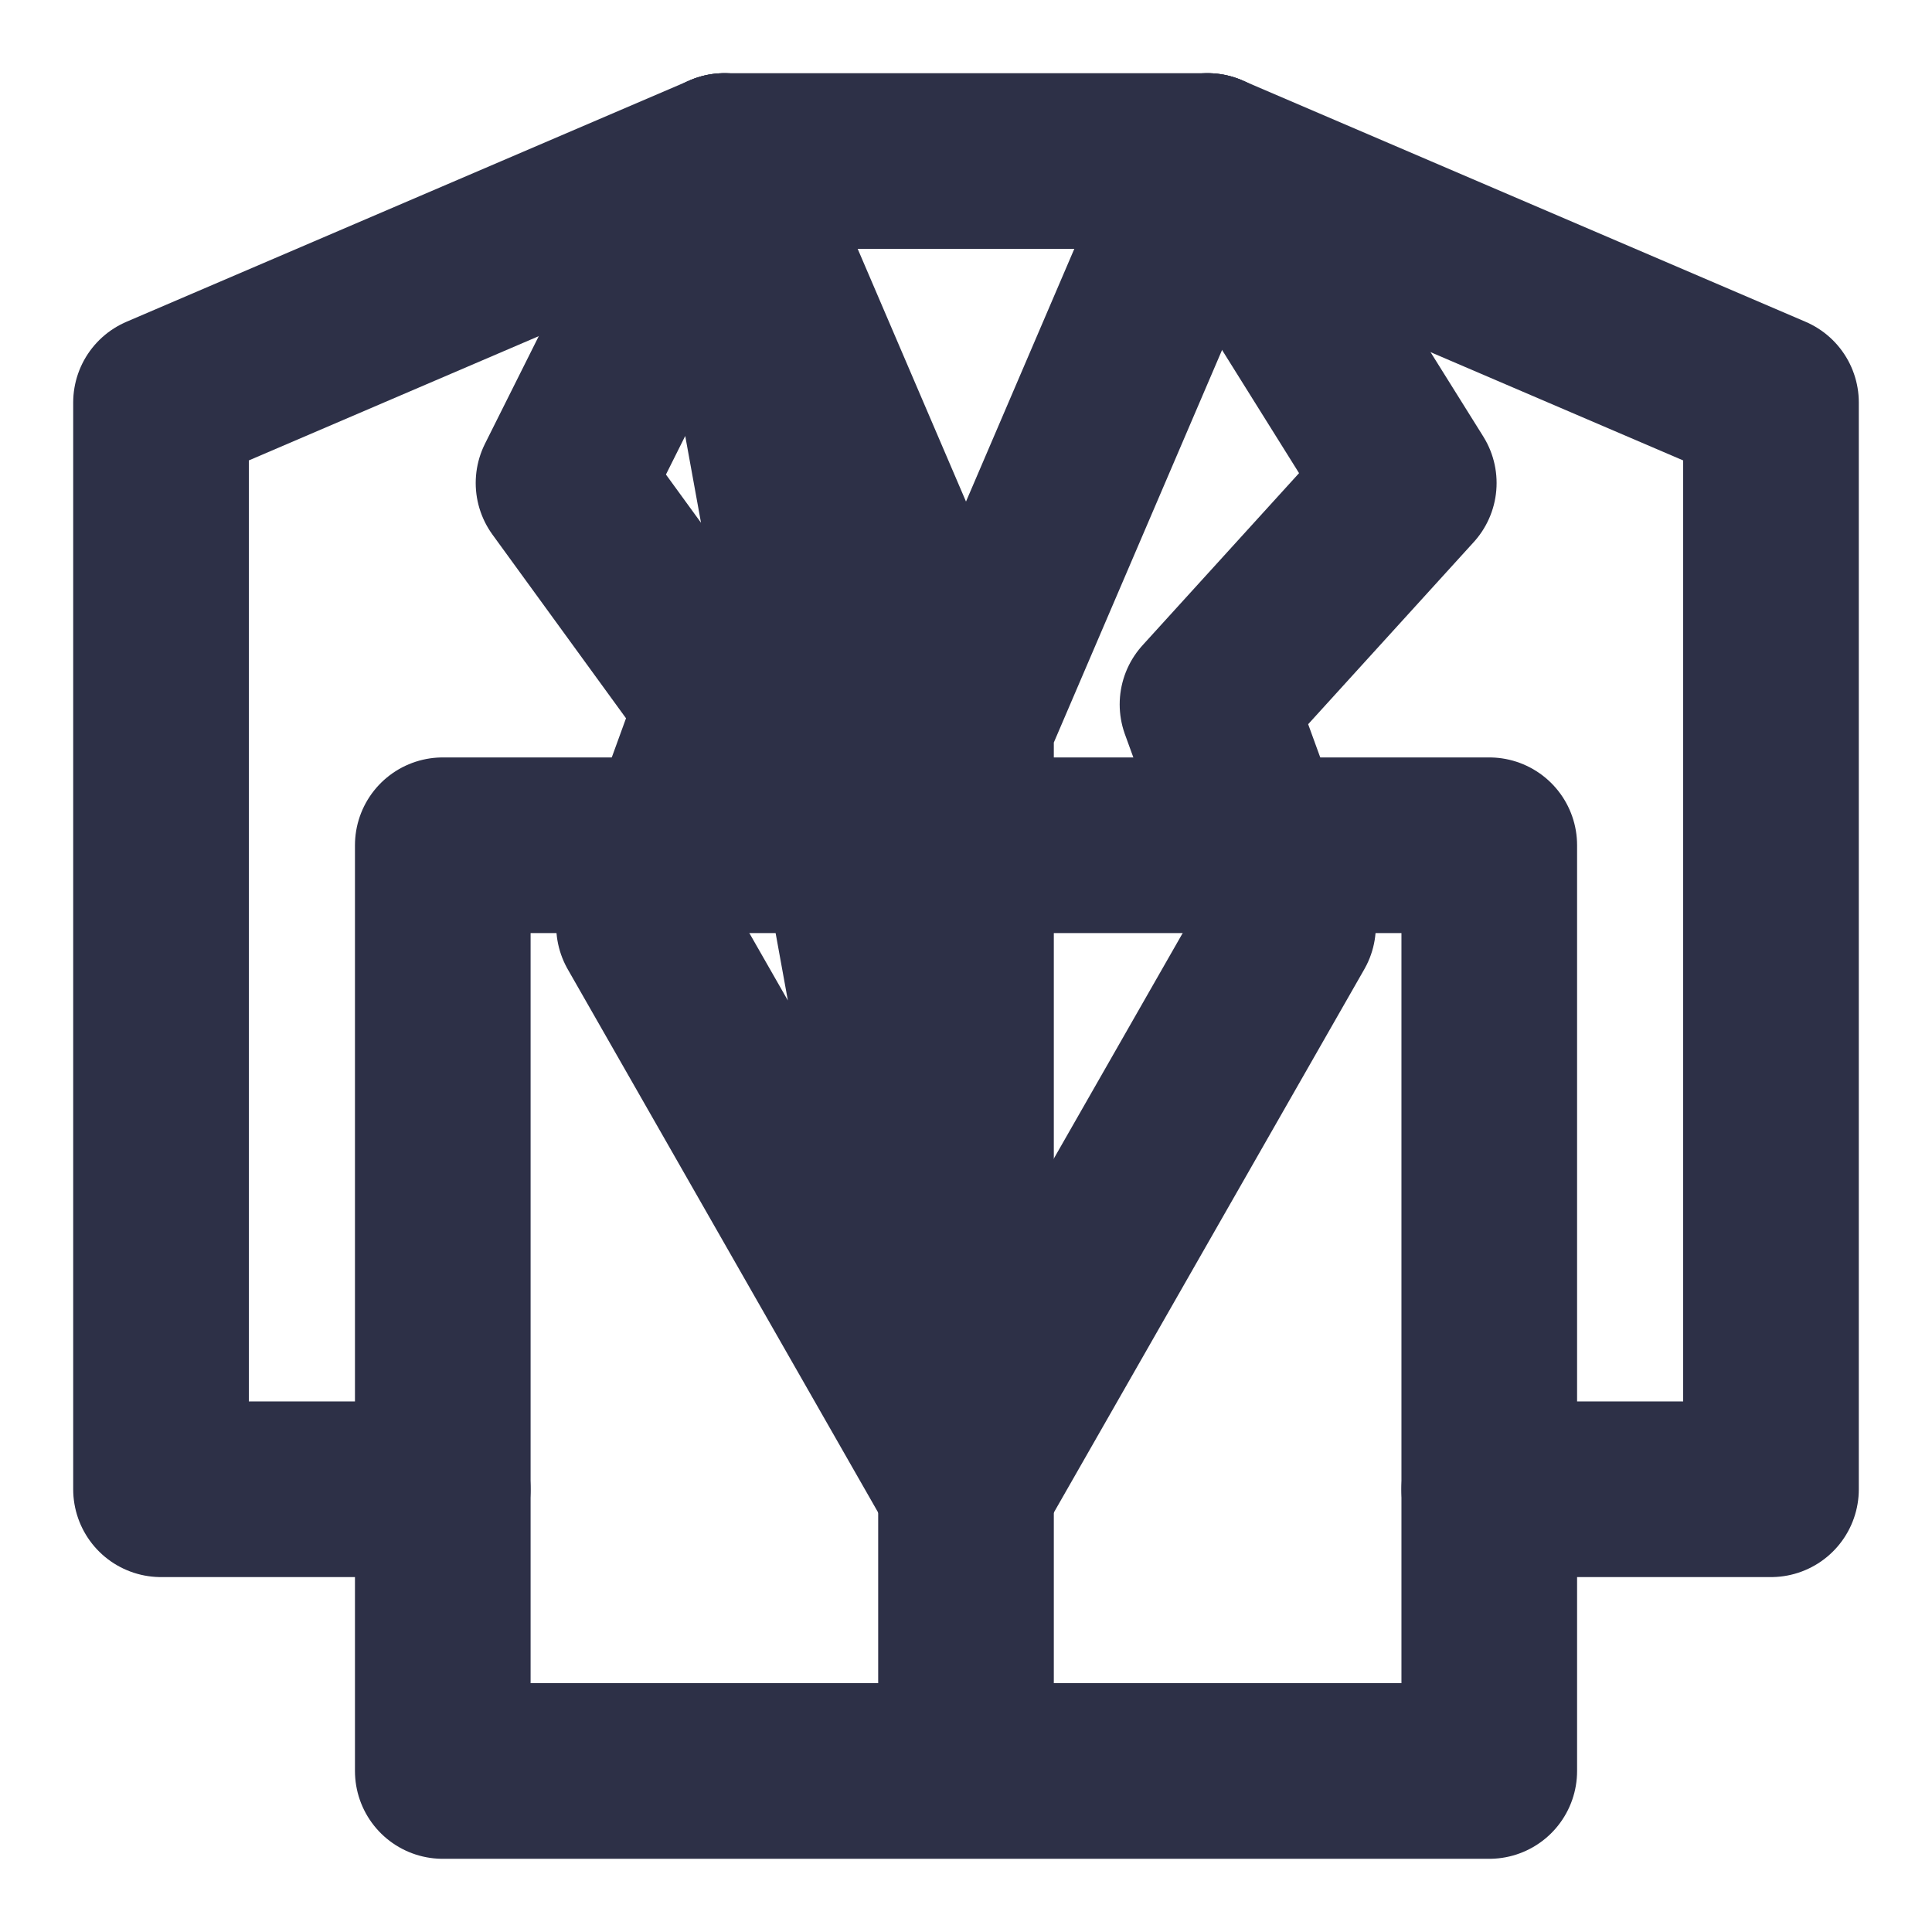
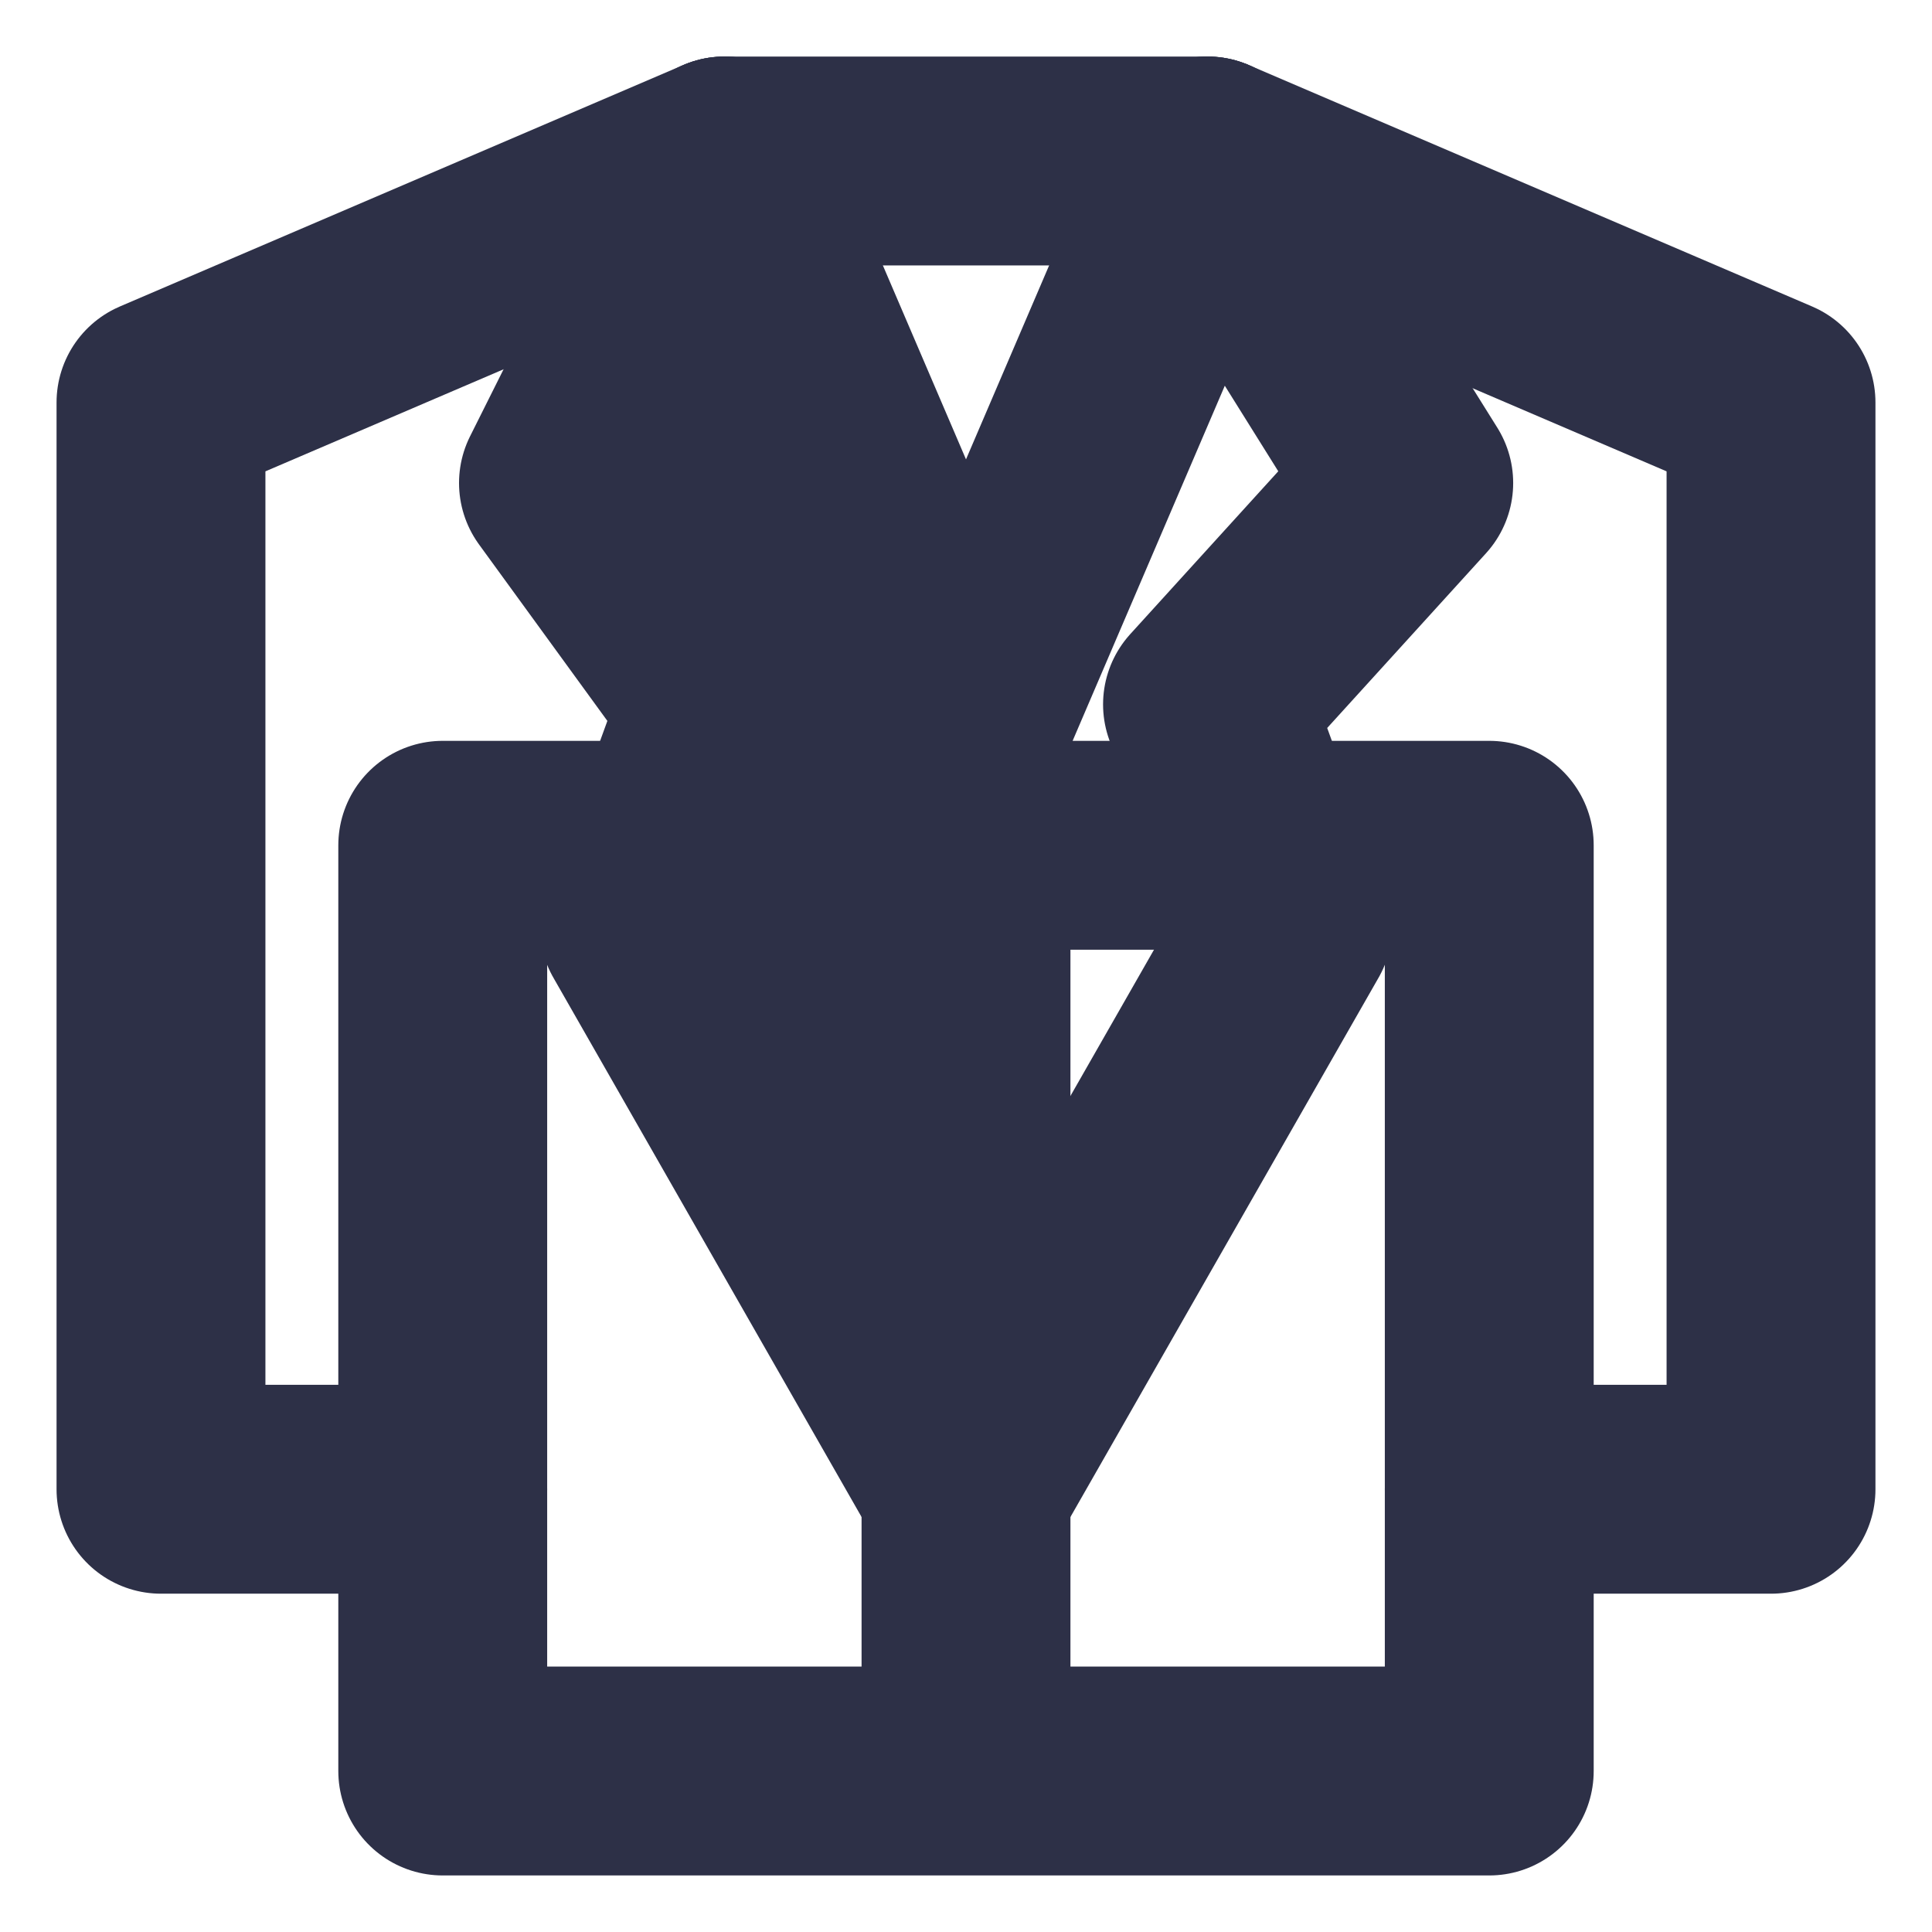
- <svg xmlns="http://www.w3.org/2000/svg" width="30" height="30" viewBox="0 0 44 44" fill="none">
-   <path d="M10.083 33.917H3.667V9.167L16.5 3.667H27.5L40.333 9.167V33.917H33.917" stroke="#2D3047" stroke-width="4" stroke-linecap="round" stroke-linejoin="round" />
-   <path d="M22 16.5L16.5 3.667M33.917 19.25V40.333H10.084V19.25H33.917ZM27.5 3.667L22 16.5L27.5 3.667ZM22 16.5L16.5 3.667L22 16.5ZM22 16.5V40.333V16.5ZM27.5 3.667L22 16.5L27.5 3.667Z" stroke="#2D3047" stroke-width="4" stroke-linecap="round" stroke-linejoin="round" />
-   <path d="M27.5 3.667L32.084 11L27.5 16.042L29.334 21.083L22 33.917M16.5 3.667L12.834 11L16.5 16.042L14.667 21.083L22 33.917L16.5 3.667Z" stroke="#2D3047" stroke-width="4" stroke-linecap="round" stroke-linejoin="round" />
+ <svg xmlns="http://www.w3.org/2000/svg" width="37" height="37" viewBox="0 0 37 37" fill="none">
+   <path d="M8.479 28.521H3.083V7.708L13.875 3.083H23.125L33.917 7.708V28.521H28.521" stroke="#2D3047" stroke-width="4" stroke-linecap="round" stroke-linejoin="round" />
+   <path d="M18.5 13.875L13.875 3.083M28.521 16.188V33.917H8.479V16.188H28.521ZM23.125 3.083L18.5 13.875L23.125 3.083ZM18.5 13.875L13.875 3.083L18.5 13.875ZM18.5 13.875V33.917V13.875ZM23.125 3.083L18.5 13.875L23.125 3.083Z" stroke="#2D3047" stroke-width="4" stroke-linecap="round" stroke-linejoin="round" />
+   <path d="M23.125 3.083L26.979 9.25L23.125 13.49L24.666 17.729L18.5 28.521M13.875 3.083L10.791 9.25L13.875 13.49L12.333 17.729L18.5 28.521L13.875 3.083Z" stroke="#2D3047" stroke-width="4" stroke-linecap="round" stroke-linejoin="round" />
</svg>
